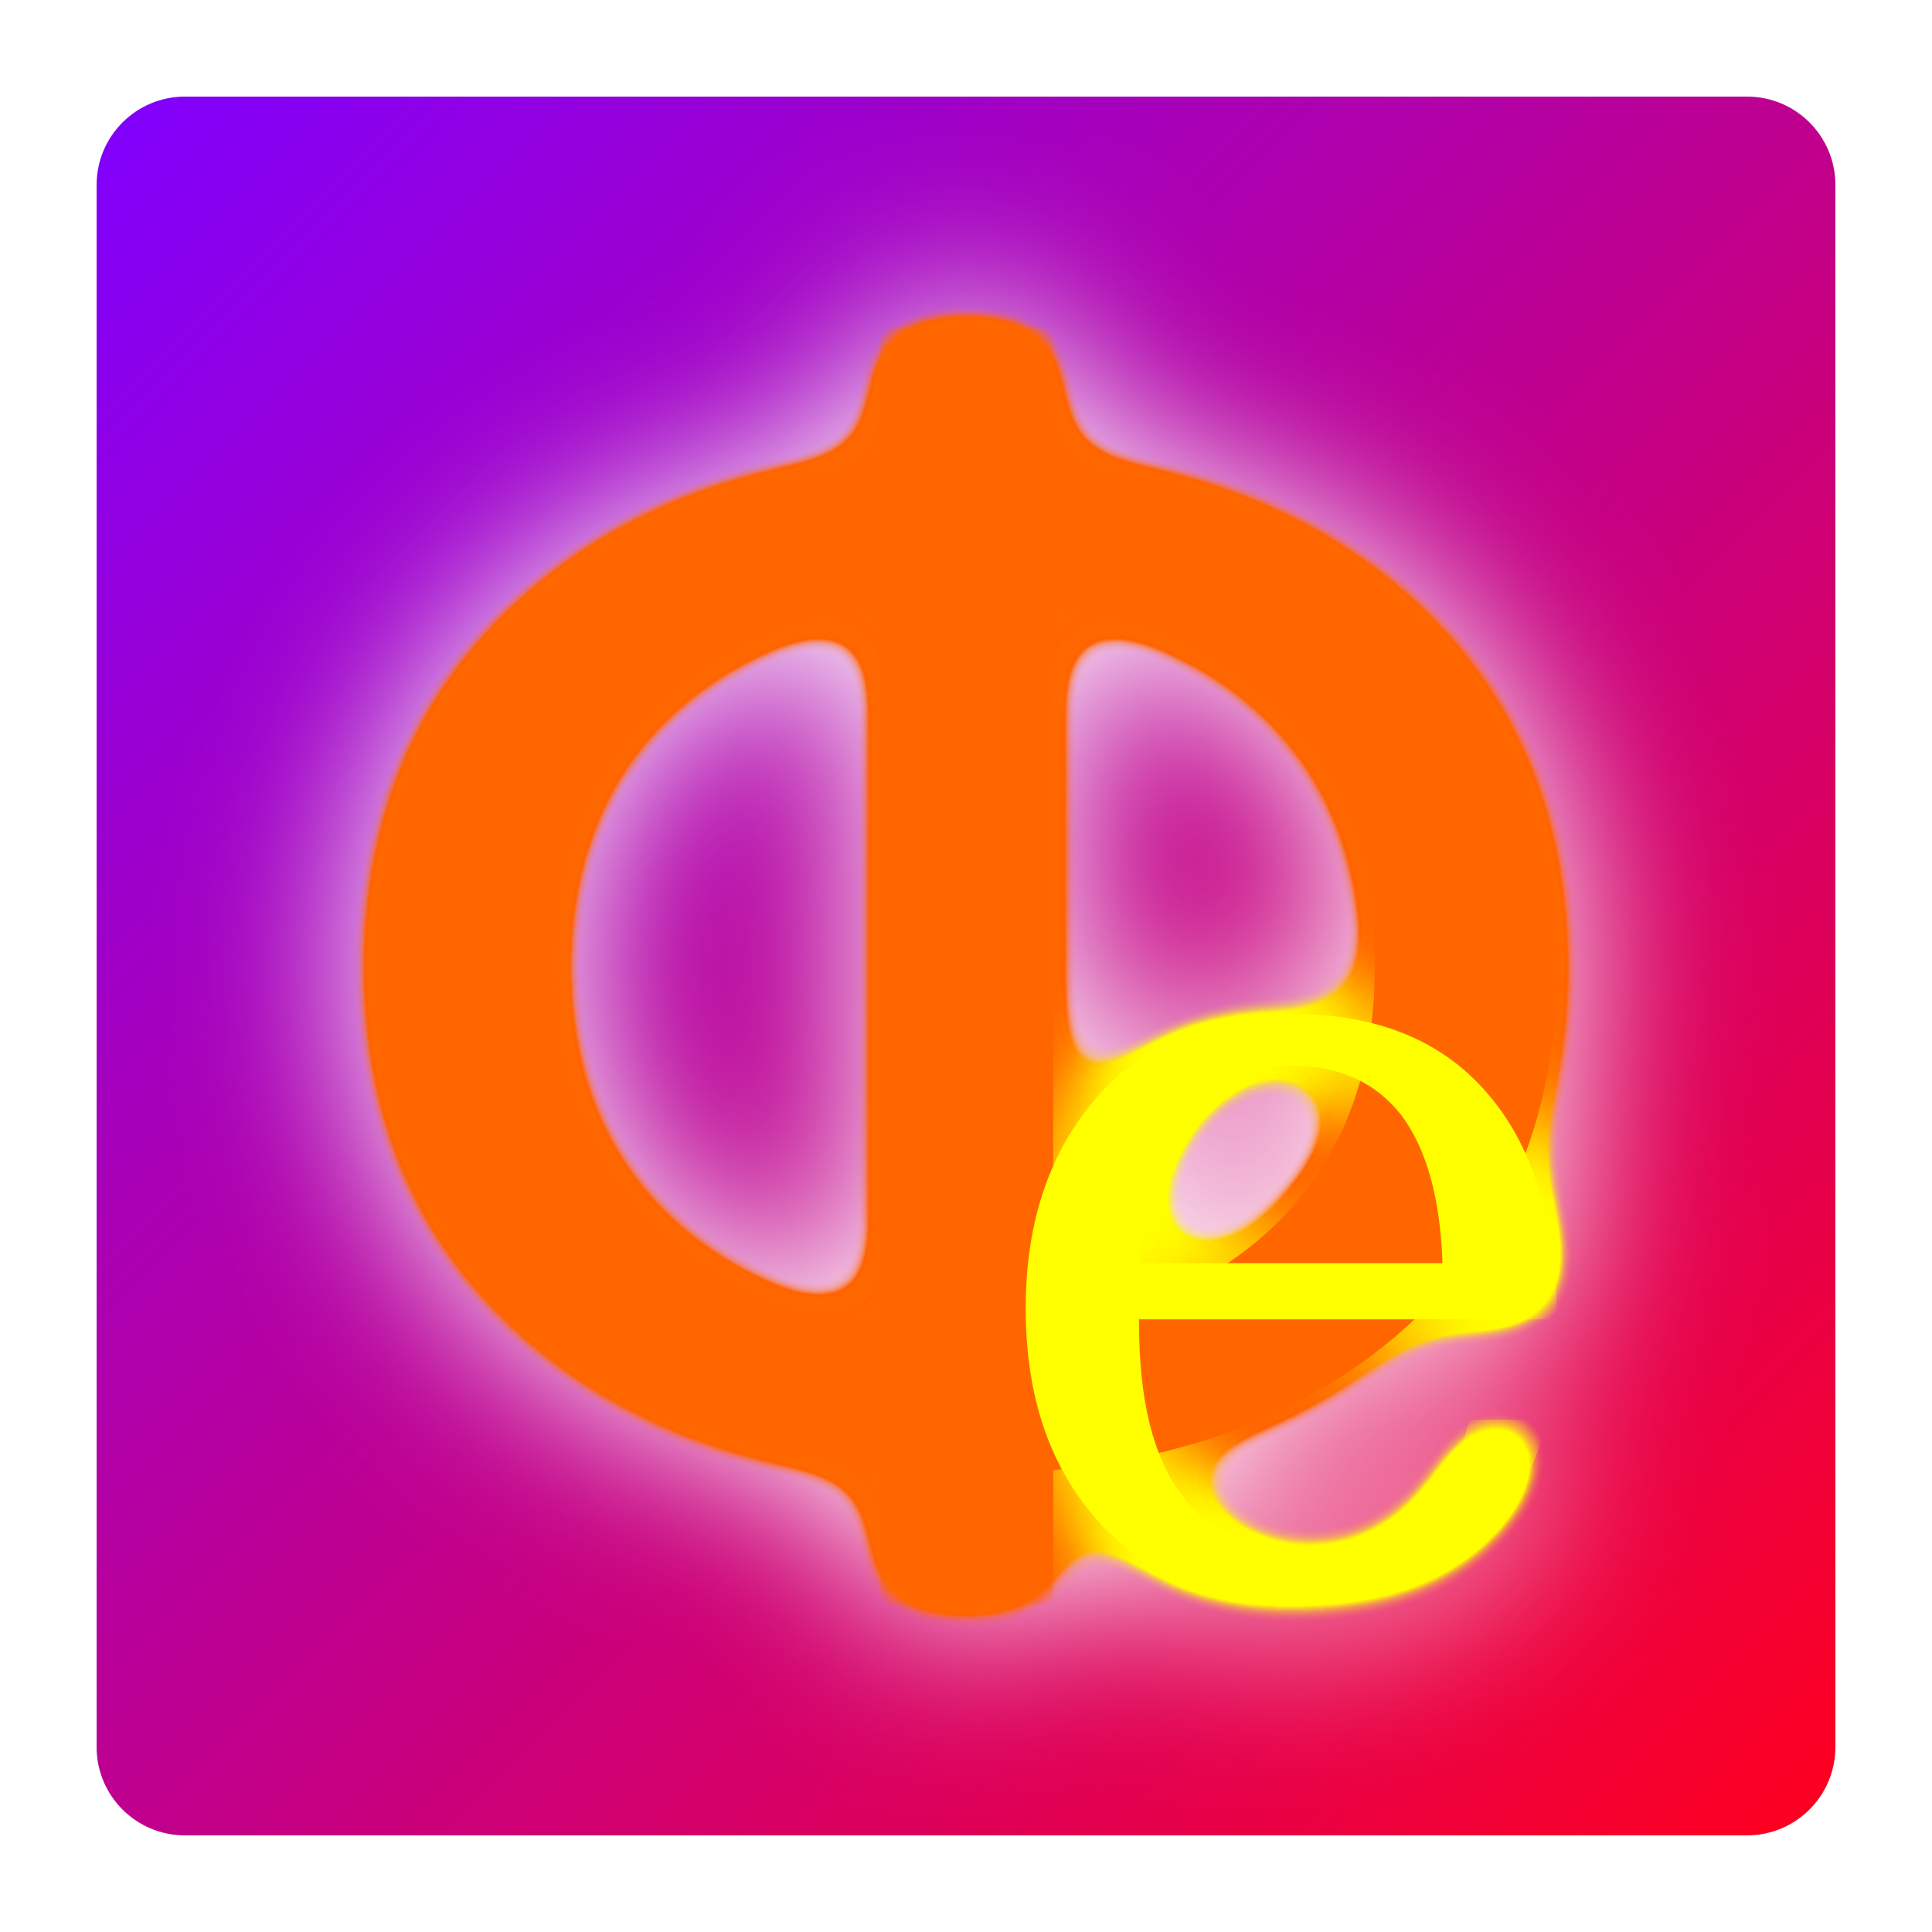
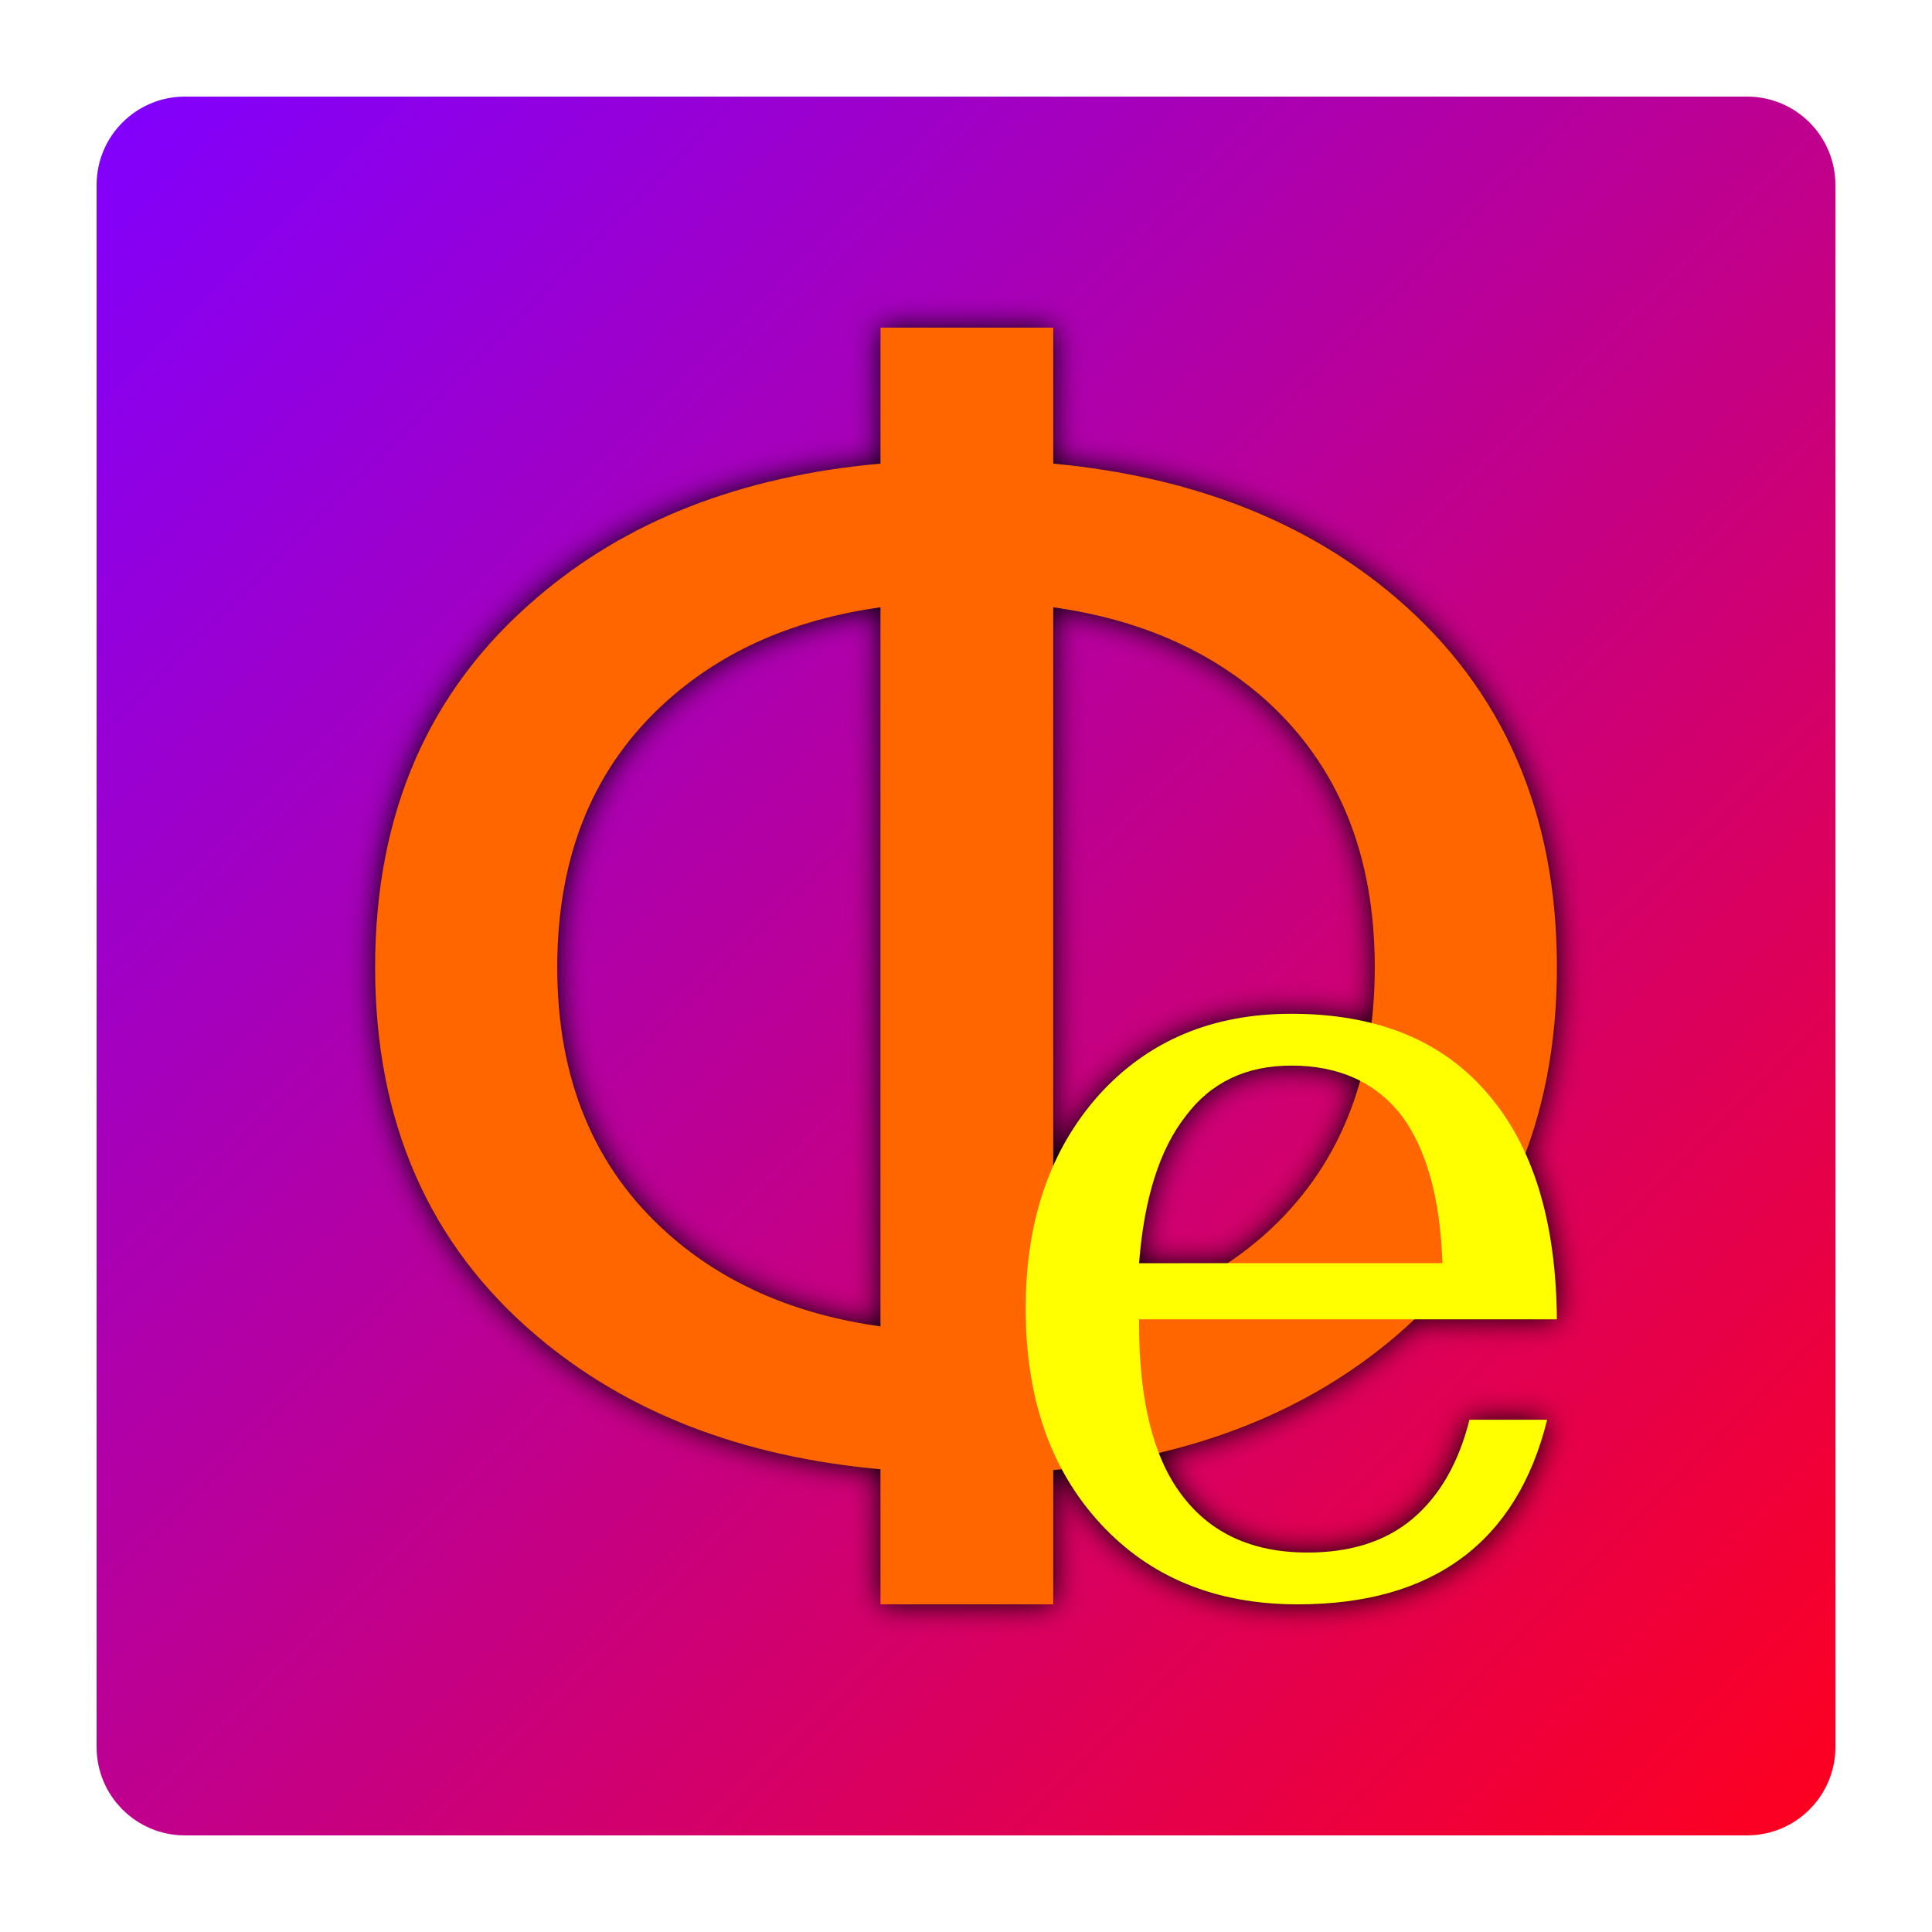
<svg xmlns="http://www.w3.org/2000/svg" xmlns:xlink="http://www.w3.org/1999/xlink" width="80mm" height="80mm" viewBox="0 0 80 80" version="1.1" id="svg5">
  <defs id="defs2">
    <linearGradient id="linearGradient23551">
      <stop style="stop-color:#8000ff;stop-opacity:1" offset="0" id="stop23547" />
      <stop style="stop-color:#fe001e;stop-opacity:1" offset="1" id="stop23549" />
    </linearGradient>
    <filter style="color-interpolation-filters:sRGB" id="filter22238" x="-0.118" y="-0.109" width="1.236" height="1.218">
      <feFlood flood-opacity="1" flood-color="rgb(255,255,255)" result="flood" id="feFlood22228" />
      <feComposite in="flood" in2="SourceGraphic" operator="in" result="composite1" id="feComposite22230" />
      <feGaussianBlur in="composite1" stdDeviation="3" result="blur" id="feGaussianBlur22232" />
      <feOffset dx="0" dy="0" result="offset" id="feOffset22234" />
      <feComposite in="SourceGraphic" in2="offset" operator="over" result="composite2" id="feComposite22236" />
    </filter>
    <filter style="color-interpolation-filters:sRGB" id="filter22250" x="-0.262" y="-0.236" width="1.525" height="1.472">
      <feFlood flood-opacity="1" flood-color="rgb(255,255,255)" result="flood" id="feFlood22240" />
      <feComposite in="flood" in2="SourceGraphic" operator="in" result="composite1" id="feComposite22242" />
      <feGaussianBlur in="composite1" stdDeviation="3" result="blur" id="feGaussianBlur22244" />
      <feOffset dx="0" dy="0" result="offset" id="feOffset22246" />
      <feComposite in="SourceGraphic" in2="offset" operator="over" result="composite2" id="feComposite22248" />
    </filter>
    <filter style="color-interpolation-filters:sRGB" id="filter22667" x="-0.079" y="-0.073" width="1.157" height="1.146">
      <feFlood flood-opacity="1" flood-color="rgb(255,255,255)" result="flood" id="feFlood22657" />
      <feComposite in="flood" in2="SourceGraphic" operator="in" result="composite1" id="feComposite22659" />
      <feGaussianBlur in="composite1" stdDeviation="2" result="blur" id="feGaussianBlur22661" />
      <feOffset dx="0" dy="0" result="offset" id="feOffset22663" />
      <feComposite in="SourceGraphic" in2="offset" operator="over" result="composite2" id="feComposite22665" />
    </filter>
    <filter style="color-interpolation-filters:sRGB" id="filter22997" x="-0.175" y="-0.157" width="1.35" height="1.315">
      <feFlood flood-opacity="1" flood-color="rgb(0,0,0)" result="flood" id="feFlood22987" />
      <feComposite in="flood" in2="SourceGraphic" operator="in" result="composite1" id="feComposite22989" />
      <feGaussianBlur in="composite1" stdDeviation="2" result="blur" id="feGaussianBlur22991" />
      <feOffset dx="0" dy="0" result="offset" id="feOffset22993" />
      <feComposite in="SourceGraphic" in2="offset" operator="over" result="composite2" id="feComposite22995" />
    </filter>
    <filter style="color-interpolation-filters:sRGB" id="filter23125" x="-0.079" y="-0.073" width="1.157" height="1.146">
      <feFlood flood-opacity="1" flood-color="rgb(0,0,0)" result="flood" id="feFlood23115" />
      <feComposite in="flood" in2="SourceGraphic" operator="in" result="composite1" id="feComposite23117" />
      <feGaussianBlur in="composite1" stdDeviation="2" result="blur" id="feGaussianBlur23119" />
      <feOffset dx="0" dy="0" result="offset" id="feOffset23121" />
      <feComposite in="SourceGraphic" in2="offset" operator="over" result="composite2" id="feComposite23123" />
    </filter>
    <linearGradient xlink:href="#linearGradient23551" id="linearGradient23553" x1="15.386" y1="38.494" x2="95.386" y2="118.494" gradientUnits="userSpaceOnUse" gradientTransform="matrix(0.9,0,0,0.9,5.53859,7.849445)" />
    <filter style="color-interpolation-filters:sRGB;" id="filter25702" x="-0.029" y="-0.027" width="1.059" height="1.054">
      <feFlood flood-opacity="1" flood-color="rgb(0,0,0)" result="flood" id="feFlood25692" />
      <feComposite in="flood" in2="SourceGraphic" operator="in" result="composite1" id="feComposite25694" />
      <feGaussianBlur in="composite1" stdDeviation="0.6" result="blur" id="feGaussianBlur25696" />
      <feOffset dx="0" dy="0" result="offset" id="feOffset25698" />
      <feComposite in="SourceGraphic" in2="offset" operator="over" result="composite2" id="feComposite25700" />
    </filter>
-     <filter style="color-interpolation-filters:sRGB;" id="filter28392" x="-0.264" y="-0.244" width="1.527" height="1.488">
-       <feGaussianBlur in="SourceGraphic" stdDeviation="1.695" result="blur1" id="feGaussianBlur28376" />
-       <feComposite in="blur1" in2="blur1" operator="in" result="composite1" id="feComposite28378" />
-       <feComposite in="composite1" in2="composite1" k2="0.279" operator="arithmetic" result="composite2" id="feComposite28380" />
-       <feColorMatrix in="composite2" values="1 0 0 0 0 0 1 0 0 0 0 0 1 0 0 0 0 0 9.259 0 " result="colormatrix1" id="feColorMatrix28382" />
-       <feGaussianBlur stdDeviation="0.08" result="blur2" id="feGaussianBlur28384" />
-       <feColorMatrix in="blur2" values="1 0 0 0 0 0 1 0 0 0 0 0 1 0 0 0 0 0 5 -1 " result="colormatrix2" id="feColorMatrix28386" />
-       <feBlend in="SourceGraphic" in2="colormatrix2" stdDeviation="17" mode="normal" result="blend" id="feBlend28388" />
-       <feComposite in="blend" in2="colormatrix2" operator="in" result="fbSourceGraphic" id="feComposite28390" />
-       <feColorMatrix result="fbSourceGraphicAlpha" in="fbSourceGraphic" values="0 0 0 -1 0 0 0 0 -1 0 0 0 0 -1 0 0 0 0 1 0" id="feColorMatrix28592" />
-       <feFlood id="feFlood28594" flood-opacity="1" flood-color="rgb(255,255,255)" result="flood" in="fbSourceGraphic" />
-       <feComposite in2="fbSourceGraphic" id="feComposite28596" in="flood" operator="in" result="composite1" />
-       <feGaussianBlur id="feGaussianBlur28598" in="composite1" stdDeviation="3.6" result="blur" />
-       <feOffset id="feOffset28600" dx="0" dy="0" result="offset" />
-       <feComposite in2="offset" id="feComposite28602" in="fbSourceGraphic" operator="over" result="composite2" />
-     </filter>
  </defs>
  <g id="layer1" transform="translate(-15.3859,-38.49445)">
    <rect style="fill:url(#linearGradient23553);fill-opacity:1;stroke-width:0.561" id="rect20978" width="72" height="72" x="19.386" y="42.494" ry="3.659" />
-     <g id="g25420" style="filter:url(#filter28392)">
+     <g id="g25420" style="filter:url(#filter25702)">
      <g aria-label="Φ" transform="matrix(0.801809,0,0,0.801809,7.049348,11.62925)" id="text1310" style="font-size:90.443px;line-height:1.25;font-family:'Droid Sans';-inkscape-font-specification:'Droid Sans';fill:#ff6600;stroke-width:2.261;stroke:none">
        <path d="m 55.868,64.867 q -6.624,0.927 -10.952,4.769 -5.741,5.079 -5.741,13.823 0,8.7 5.741,13.778 4.328,3.842 10.952,4.769 z m 8.921,37.14 q 6.624,-0.927 10.952,-4.769 5.653,-5.079 5.653,-13.778 0,-8.744 -5.653,-13.823 -4.328,-3.842 -10.952,-4.769 z m -8.921,7.375 Q 45.093,108.41 38.115,102.493 29.769,95.427 29.769,83.459 q 0,-11.968 8.347,-19.078 6.933,-5.962 17.753,-6.933 v -7.022 h 8.921 v 7.022 q 10.775,1.016 17.709,6.933 8.302,7.11 8.302,19.078 0,11.924 -8.302,19.034 -6.933,5.918 -17.709,6.933 v 6.933 h -8.921 z" id="path24225" style="fill:#ff6600;stroke:none" />
      </g>
      <g aria-label="e" transform="matrix(0.801809,0,0,0.801809,7.049348,11.62925)" id="text5230" style="font-size:55.757px;line-height:1.25;font-family:'DejaVu Math TeX Gyre';-inkscape-font-specification:'DejaVu Math TeX Gyre';fill:#ffff00;stroke-width:1.394;stroke:none">
        <path d="M 84.89,98.74 Q 84.722,93.722 82.771,91.102 80.764,88.537 77.084,88.537 q -3.513,0 -5.464,2.621 -2.007,2.565 -2.398,7.583 z m 5.91,2.899 h -21.578 v 0.223 q 0,5.91 2.175,8.81 2.23,3.011 6.524,3.011 3.345,0 5.408,-1.728 2.119,-1.784 2.955,-5.13 h 4.014 q -1.171,4.739 -4.405,7.137 -3.234,2.398 -8.475,2.398 -6.356,0 -10.204,-4.182 -3.847,-4.182 -3.847,-11.096 0,-6.802 3.791,-11.04 3.791,-4.182 9.925,-4.182 6.579,0 10.092,4.07 3.568,4.07 3.624,11.709 z" id="path24042" style="fill:#ffff00;stroke:none" />
      </g>
    </g>
  </g>
</svg>
